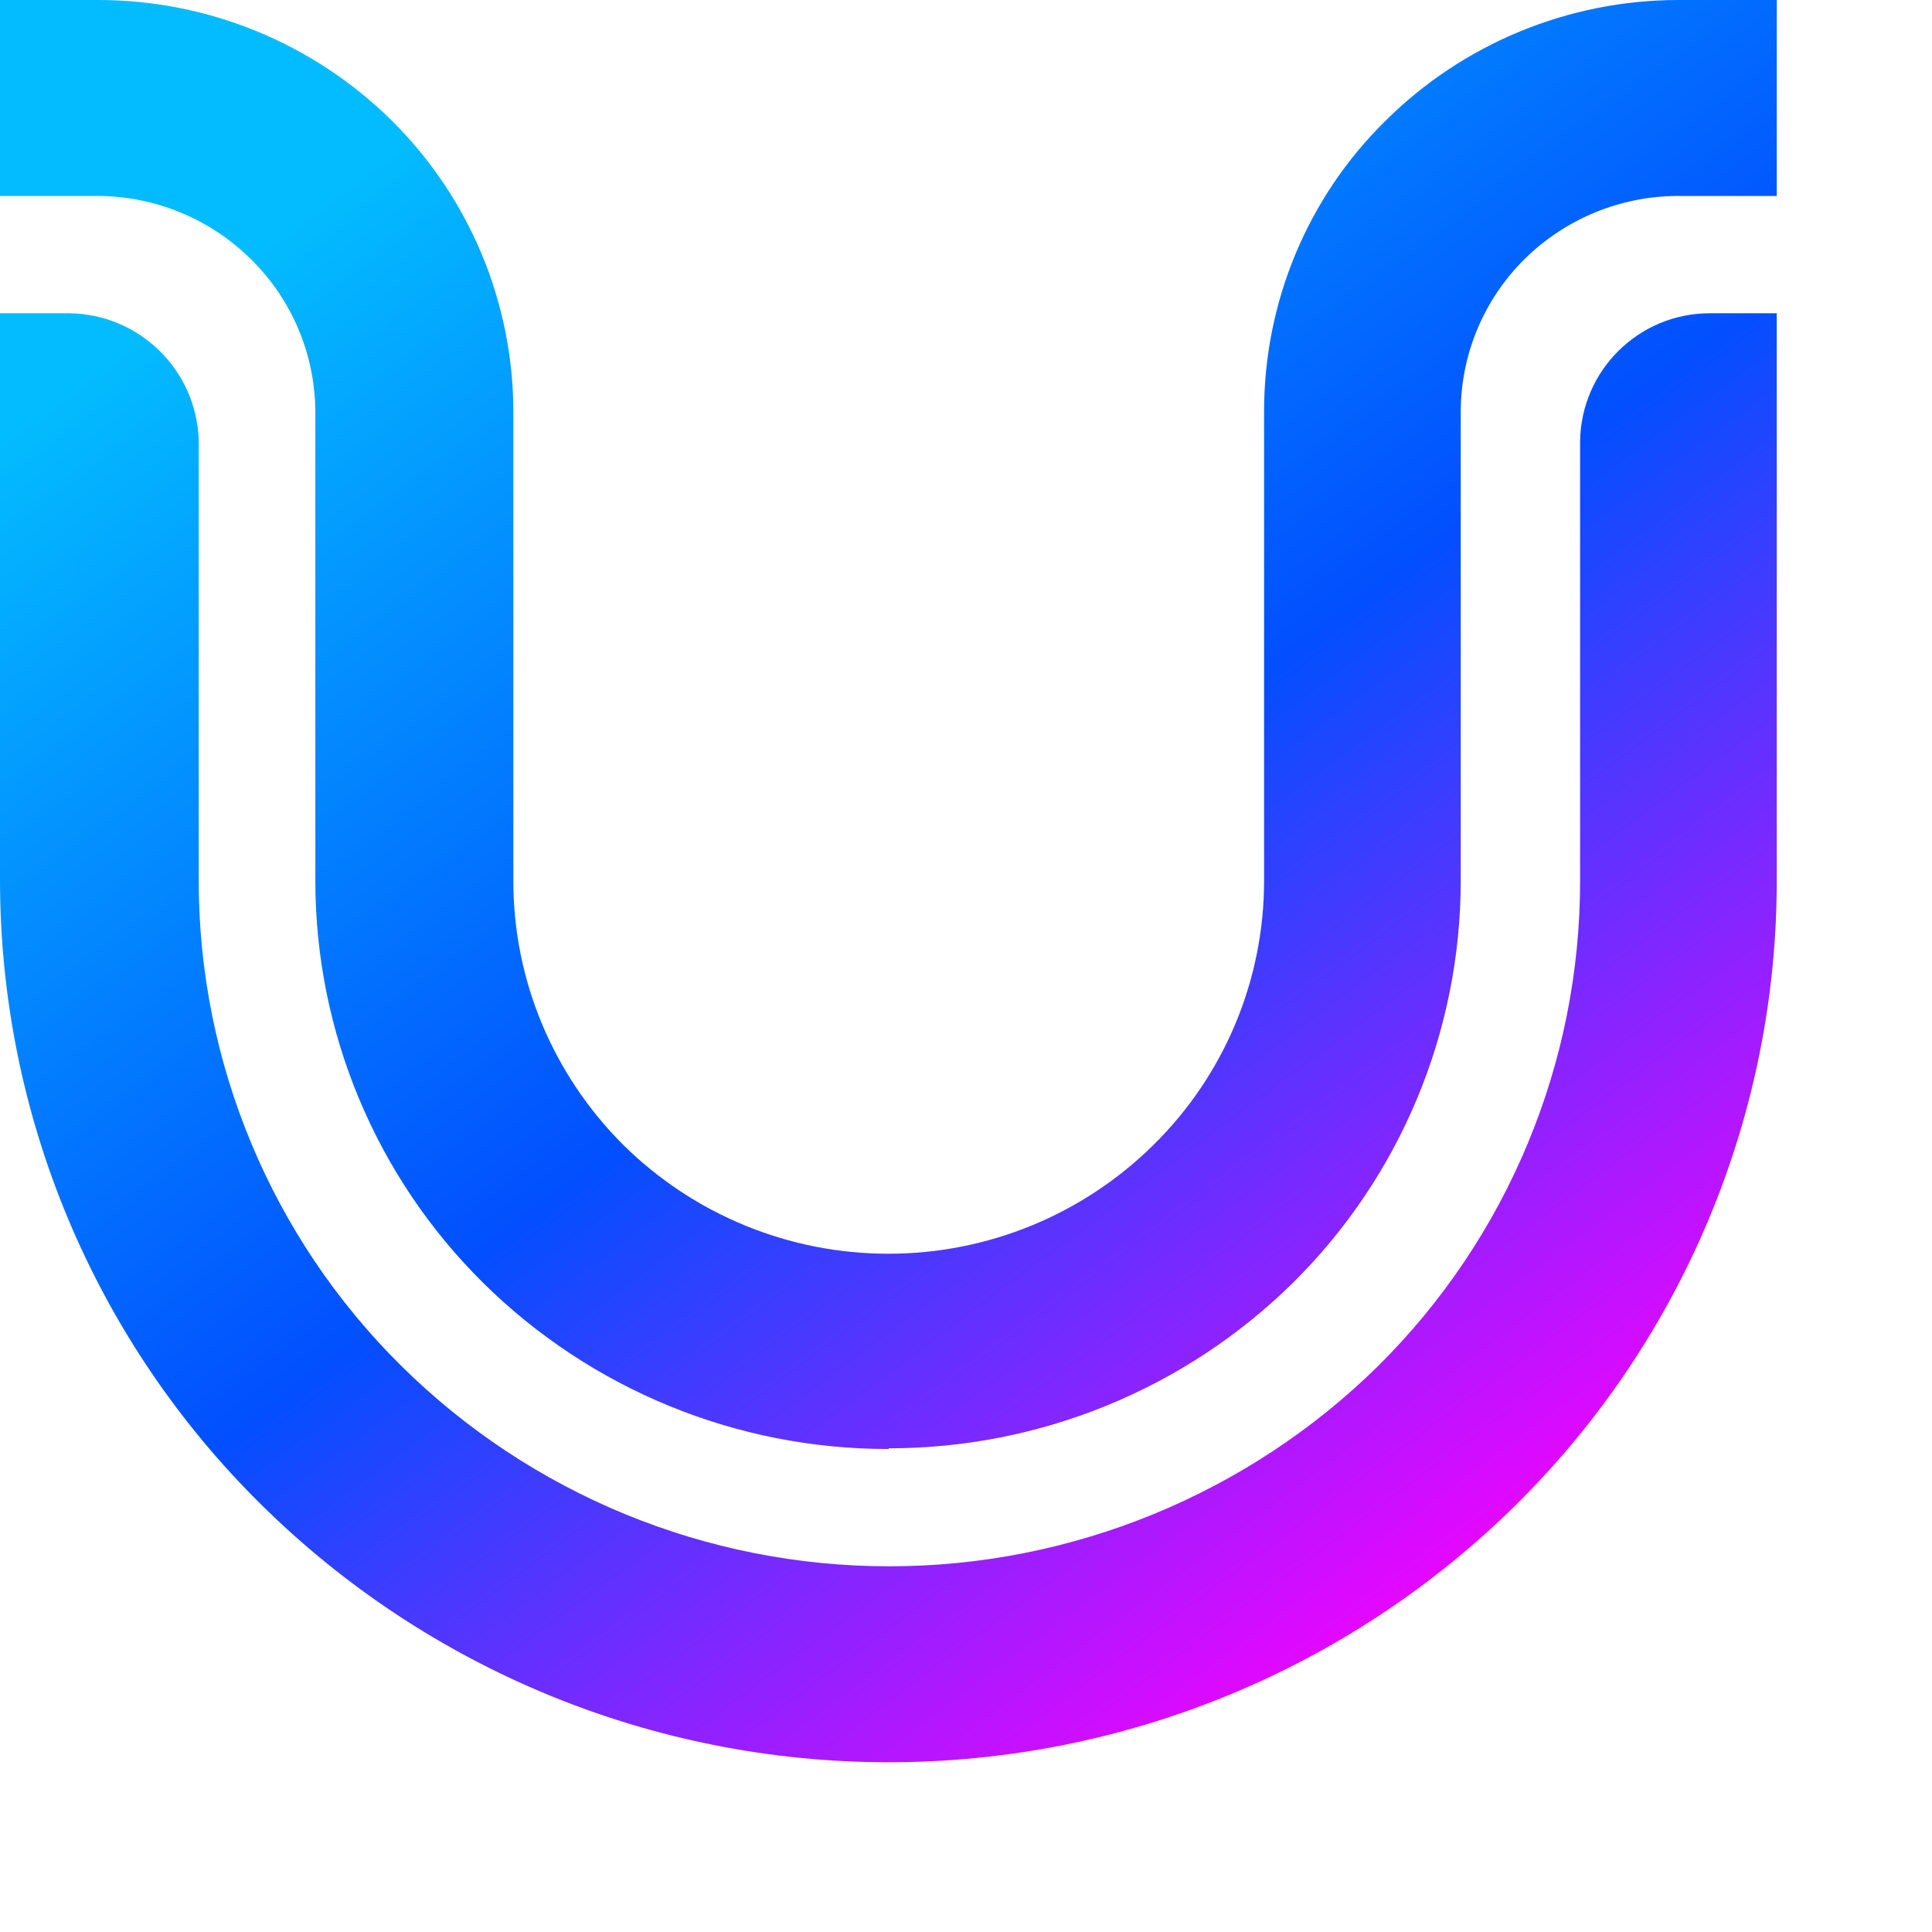
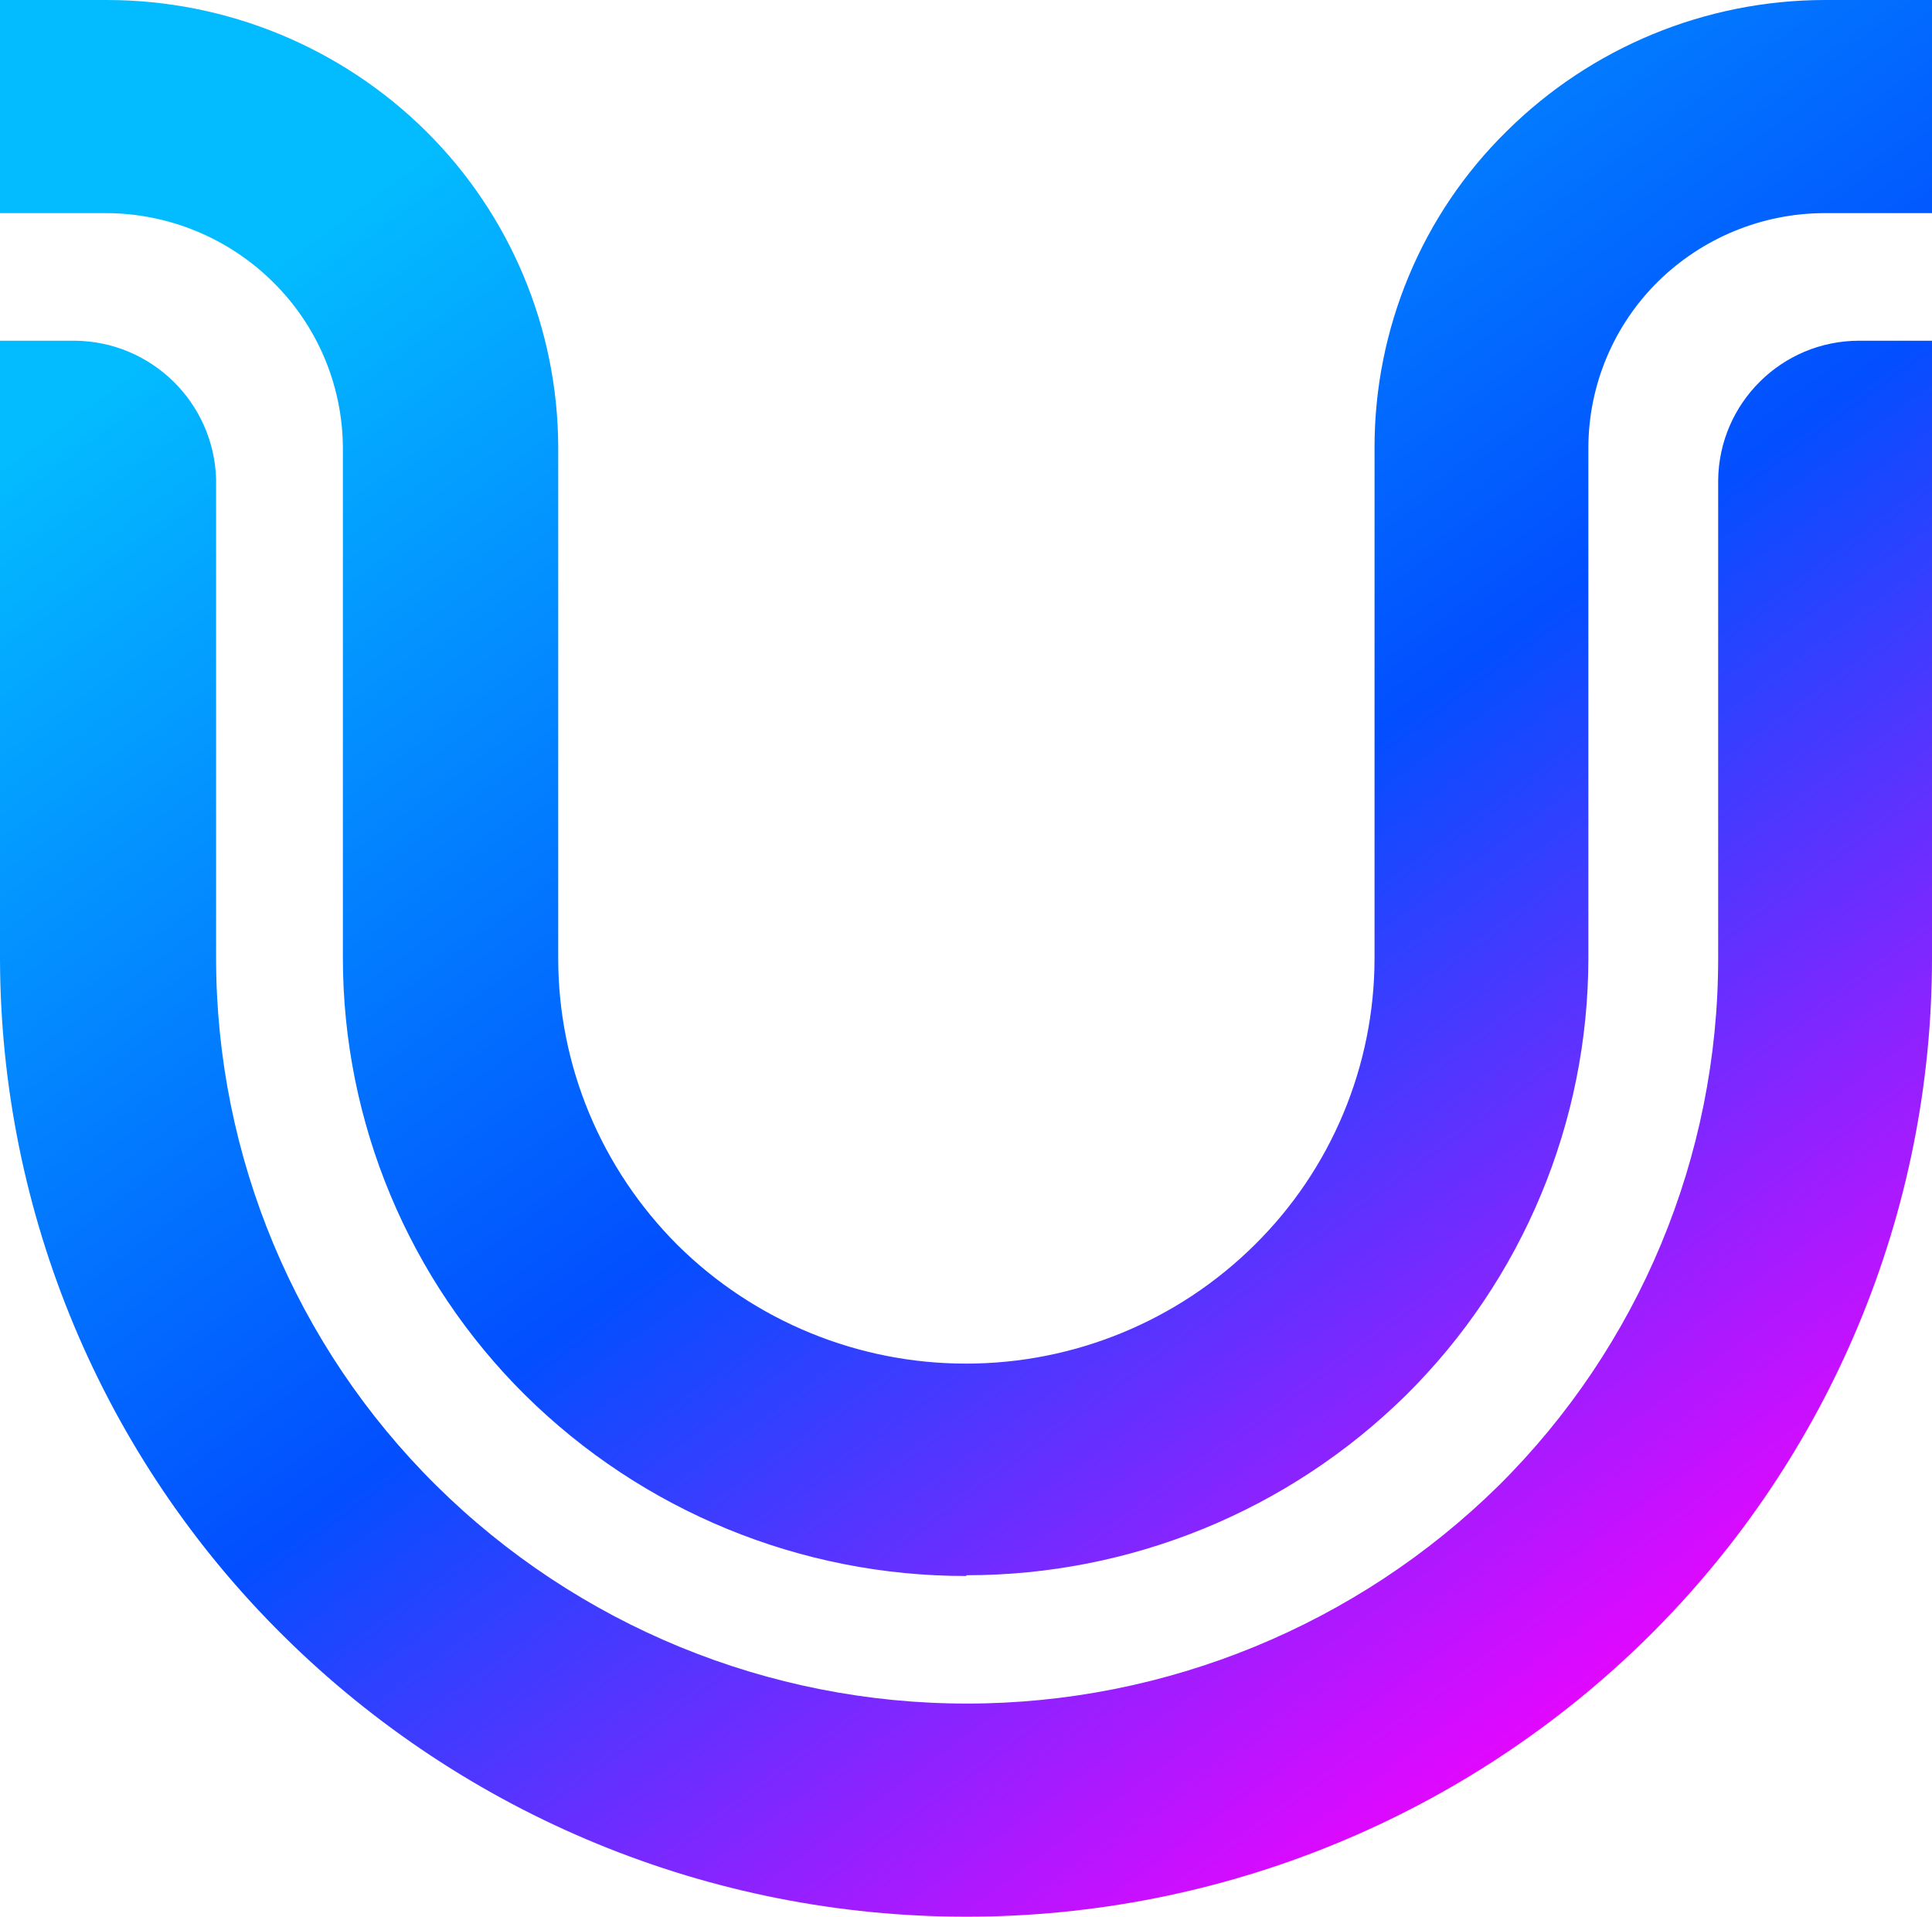
- <svg xmlns="http://www.w3.org/2000/svg" viewBox="0 0 28 28">
+ <svg xmlns="http://www.w3.org/2000/svg" viewBox="0 0 25.75 25.54">
  <defs>
-     <linearGradient id="a" x1=".28" x2=".91" y1=".03" y2=".88">
+     <linearGradient id="a" x1="7.18" x2="23.34" y1=".77" y2="22.57" gradientTransform="scale(1.0041 .99591)" gradientUnits="userSpaceOnUse">
      <stop offset="0" stop-color="#03Bcff" />
      <stop offset=".51" stop-color="#024fff" />
      <stop offset="1" stop-color="#f900ff" />
    </linearGradient>
  </defs>
  <path fill="url(#a)" d="M12.88 21A8.34 8.34 0 0 1 7 18.59a8.2 8.2 0 0 1-2.43-5.82V5.96a3.12 3.12 0 0 0-.93-2.2 3.17 3.17 0 0 0-2.22-.92H0V0h1.43a6.05 6.05 0 0 1 4.25 1.75 5.95 5.95 0 0 1 1.76 4.2v6.82c0 1.43.57 2.8 1.59 3.82a5.46 5.46 0 0 0 3.85 1.58 5.46 5.46 0 0 0 3.84-1.58 5.37 5.37 0 0 0 1.6-3.82V5.96c0-1.58.63-3.1 1.76-4.21A6.03 6.03 0 0 1 24.32 0h1.43v2.84h-1.43c-.83 0-1.63.33-2.22.91a3.12 3.12 0 0 0-.93 2.21v6.81a8.2 8.2 0 0 1-2.43 5.82 8.34 8.34 0 0 1-5.86 2.4zm12.87-8.23c0 3.39-1.36 6.64-3.77 9.03a12.93 12.93 0 0 1-9.1 3.74 12.93 12.93 0 0 1-9.1-3.74A12.72 12.72 0 0 1 0 12.77V4.54h1a1.9 1.9 0 0 1 1.88 1.84v6.39a9.89 9.89 0 0 0 2.93 7.02 10.05 10.05 0 0 0 7.08 2.91c2.65 0 5.2-1.05 7.08-2.9a9.89 9.89 0 0 0 2.93-7.03V6.4a1.88 1.88 0 0 1 1.88-1.86h.97v8.24" />
</svg>
